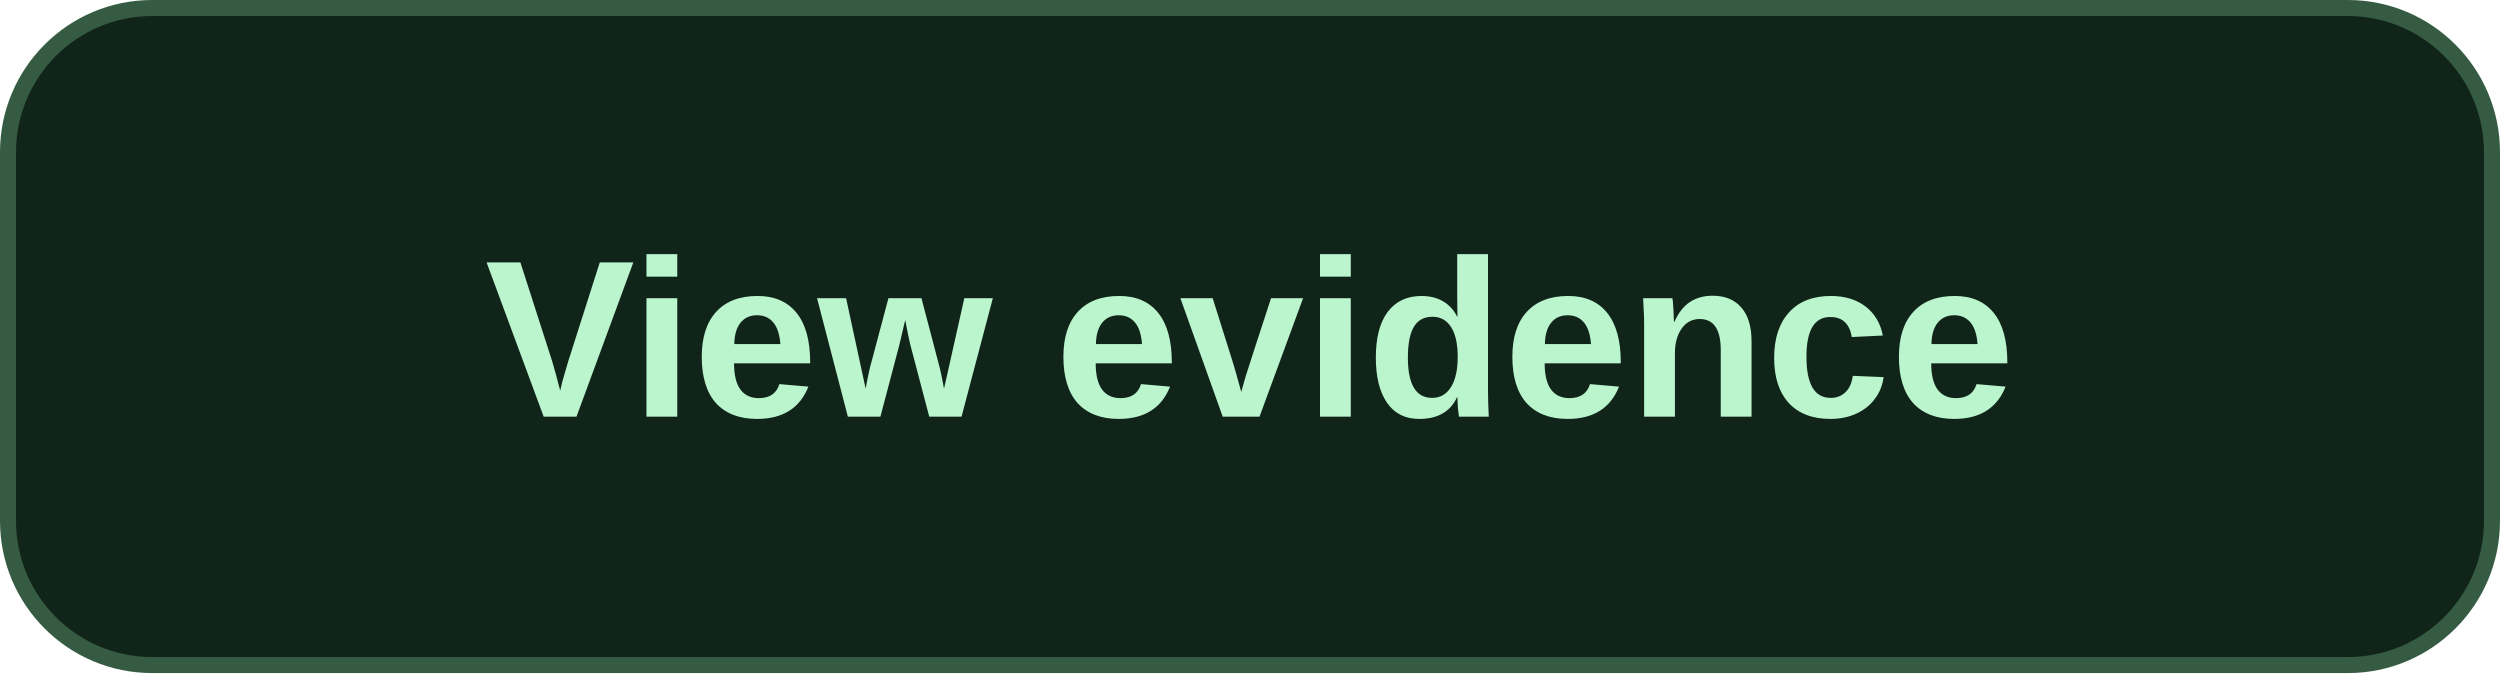
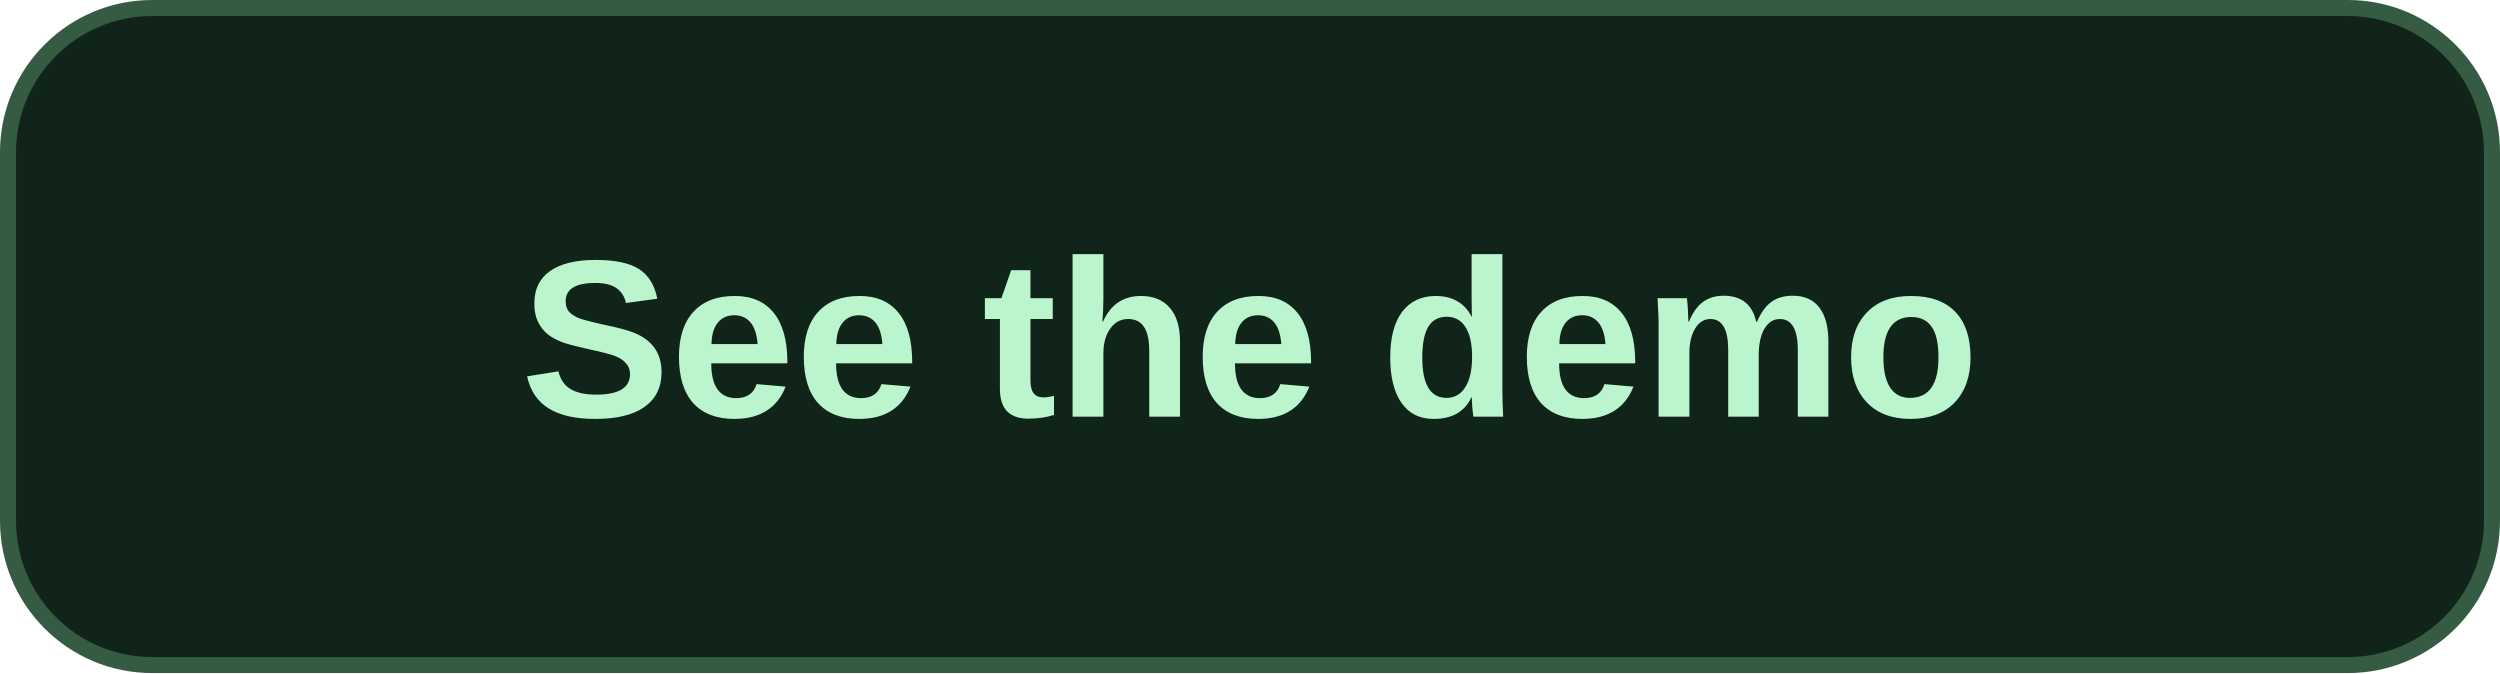
<svg xmlns="http://www.w3.org/2000/svg" width="156" height="42" viewBox="0 0 156 42">
  <rect x=".5" y=".5" width="155" height="41" rx="9" fill="#102419" stroke="#365b43" />
-   <text x="78.0" y="26" text-anchor="middle" font-family="Segoe UI,Arial,sans-serif" font-size="14" font-weight="600" fill="#baf5ce">View evidence</text>
+   <text x="78.0" y="26" text-anchor="middle" font-family="Segoe UI,Arial,sans-serif" font-size="14" font-weight="600" fill="#baf5ce">See the demo</text>
</svg>
